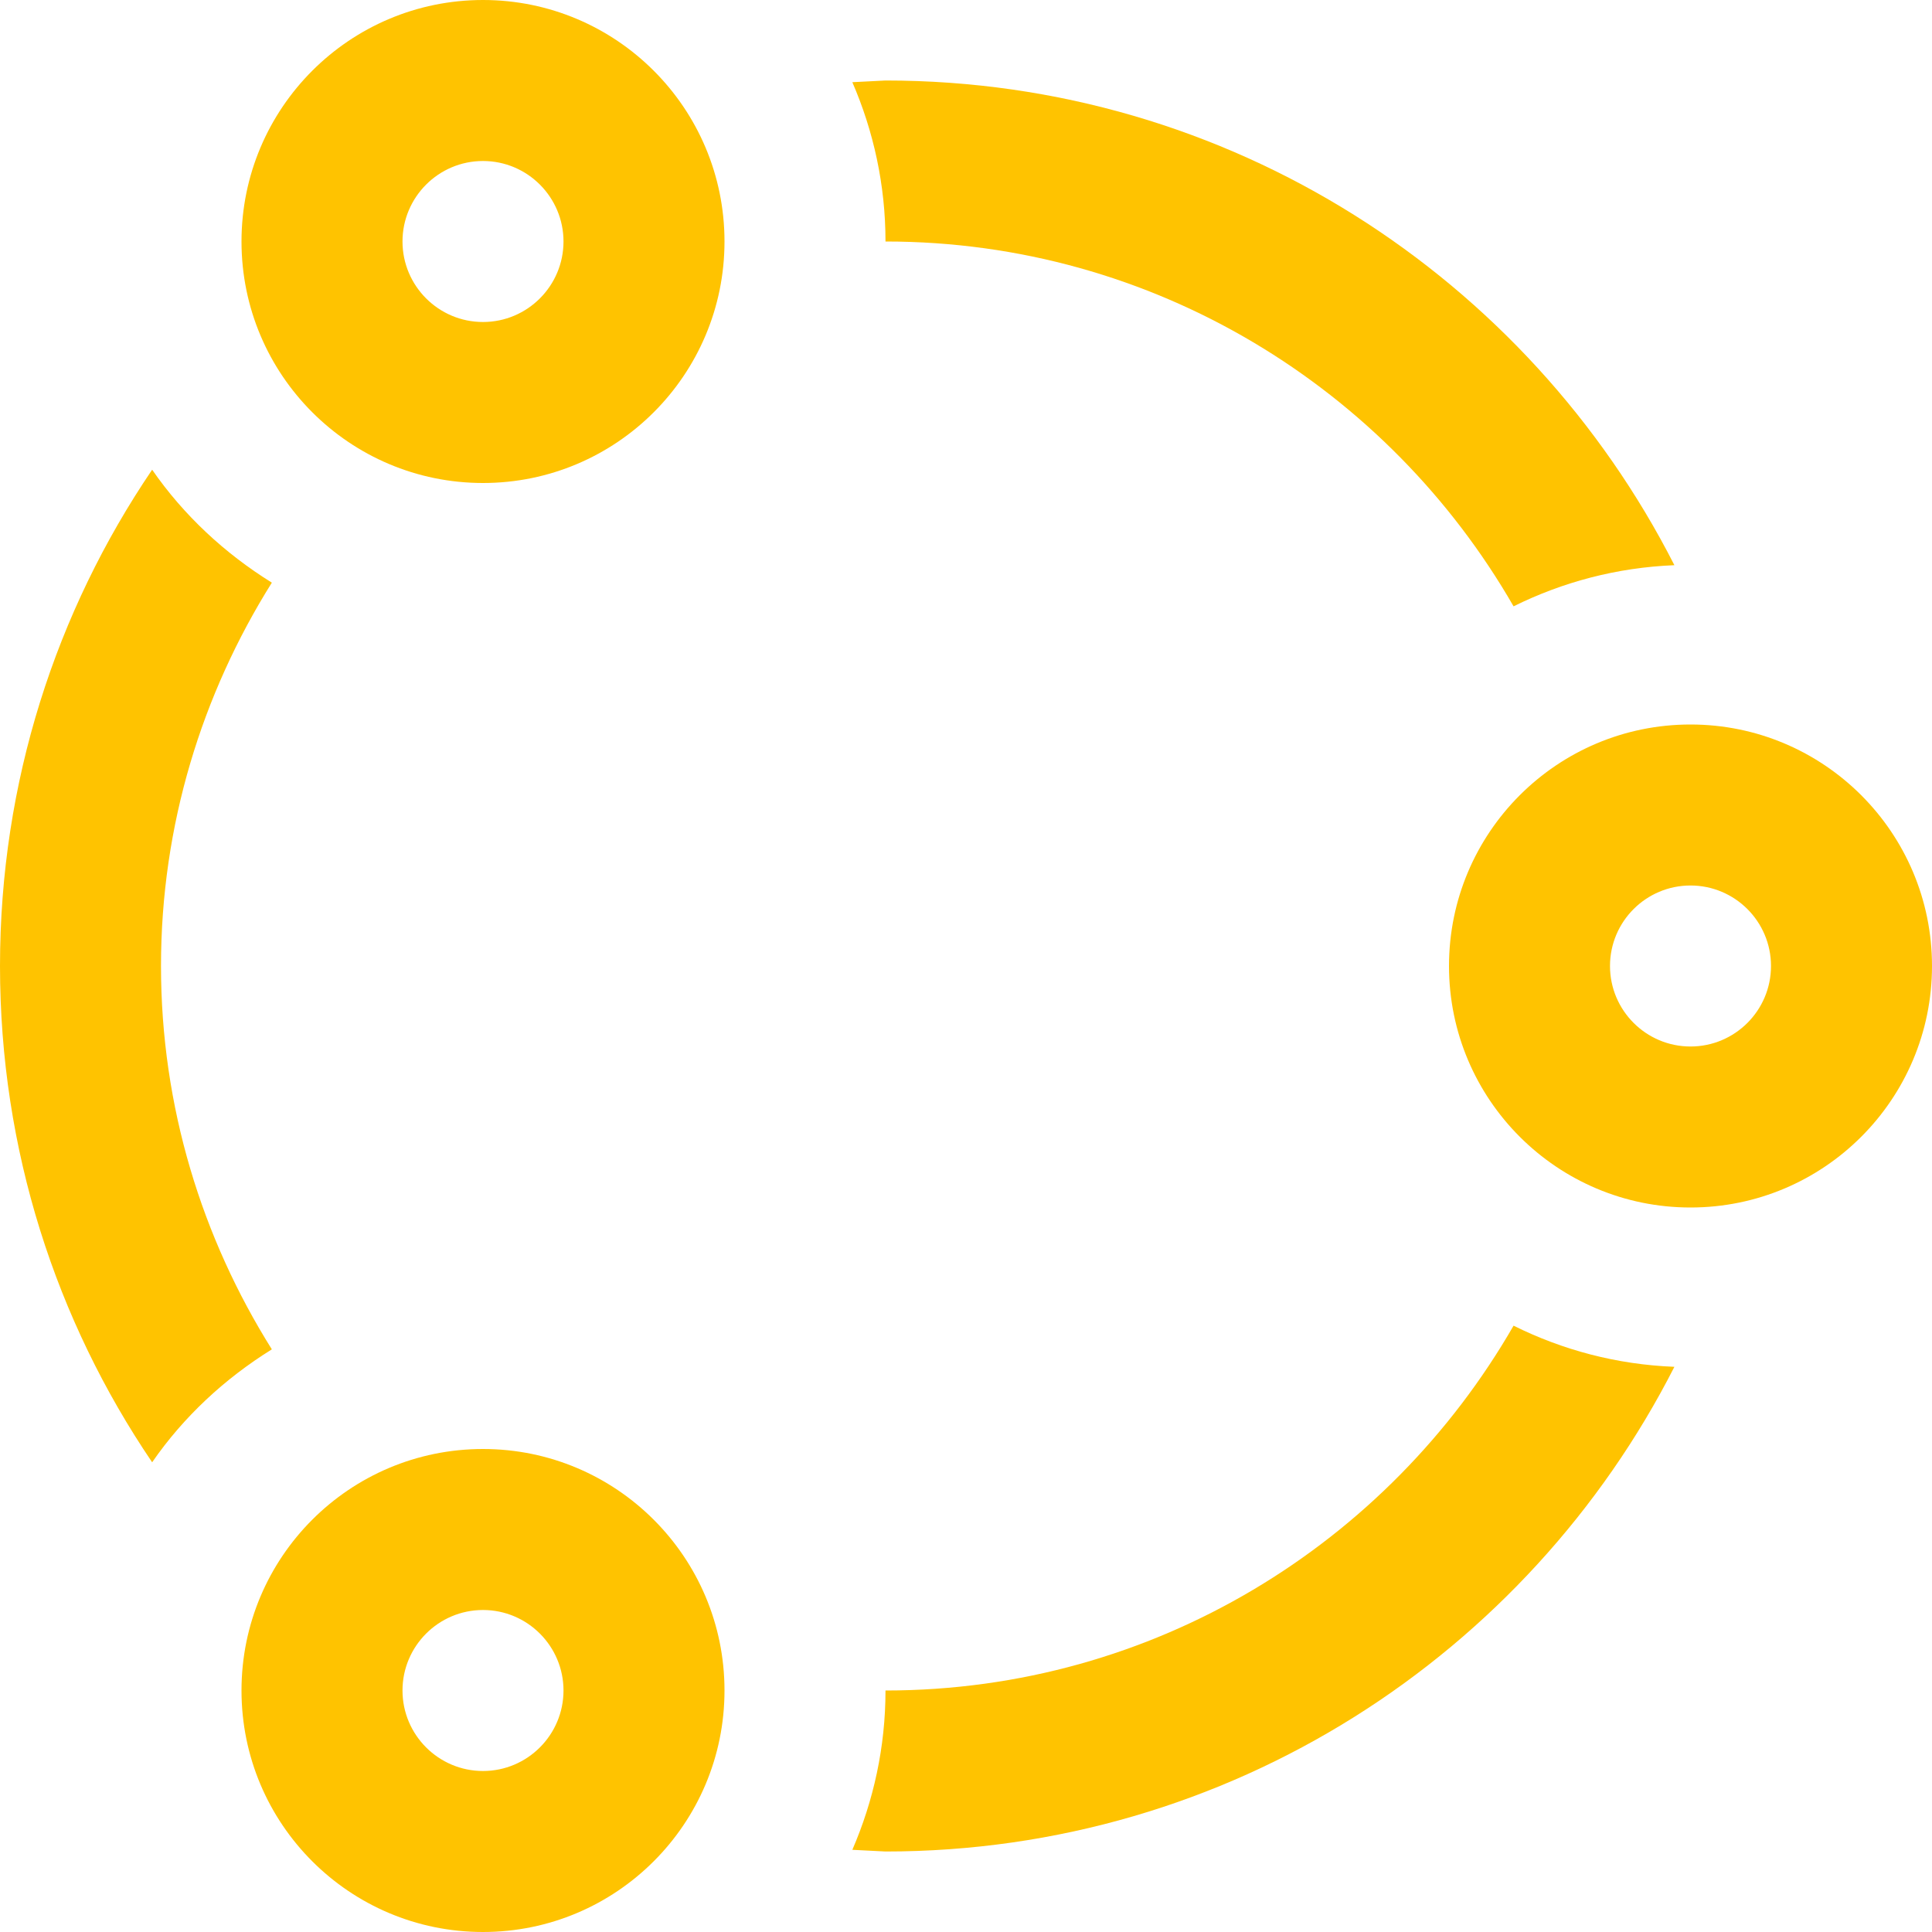
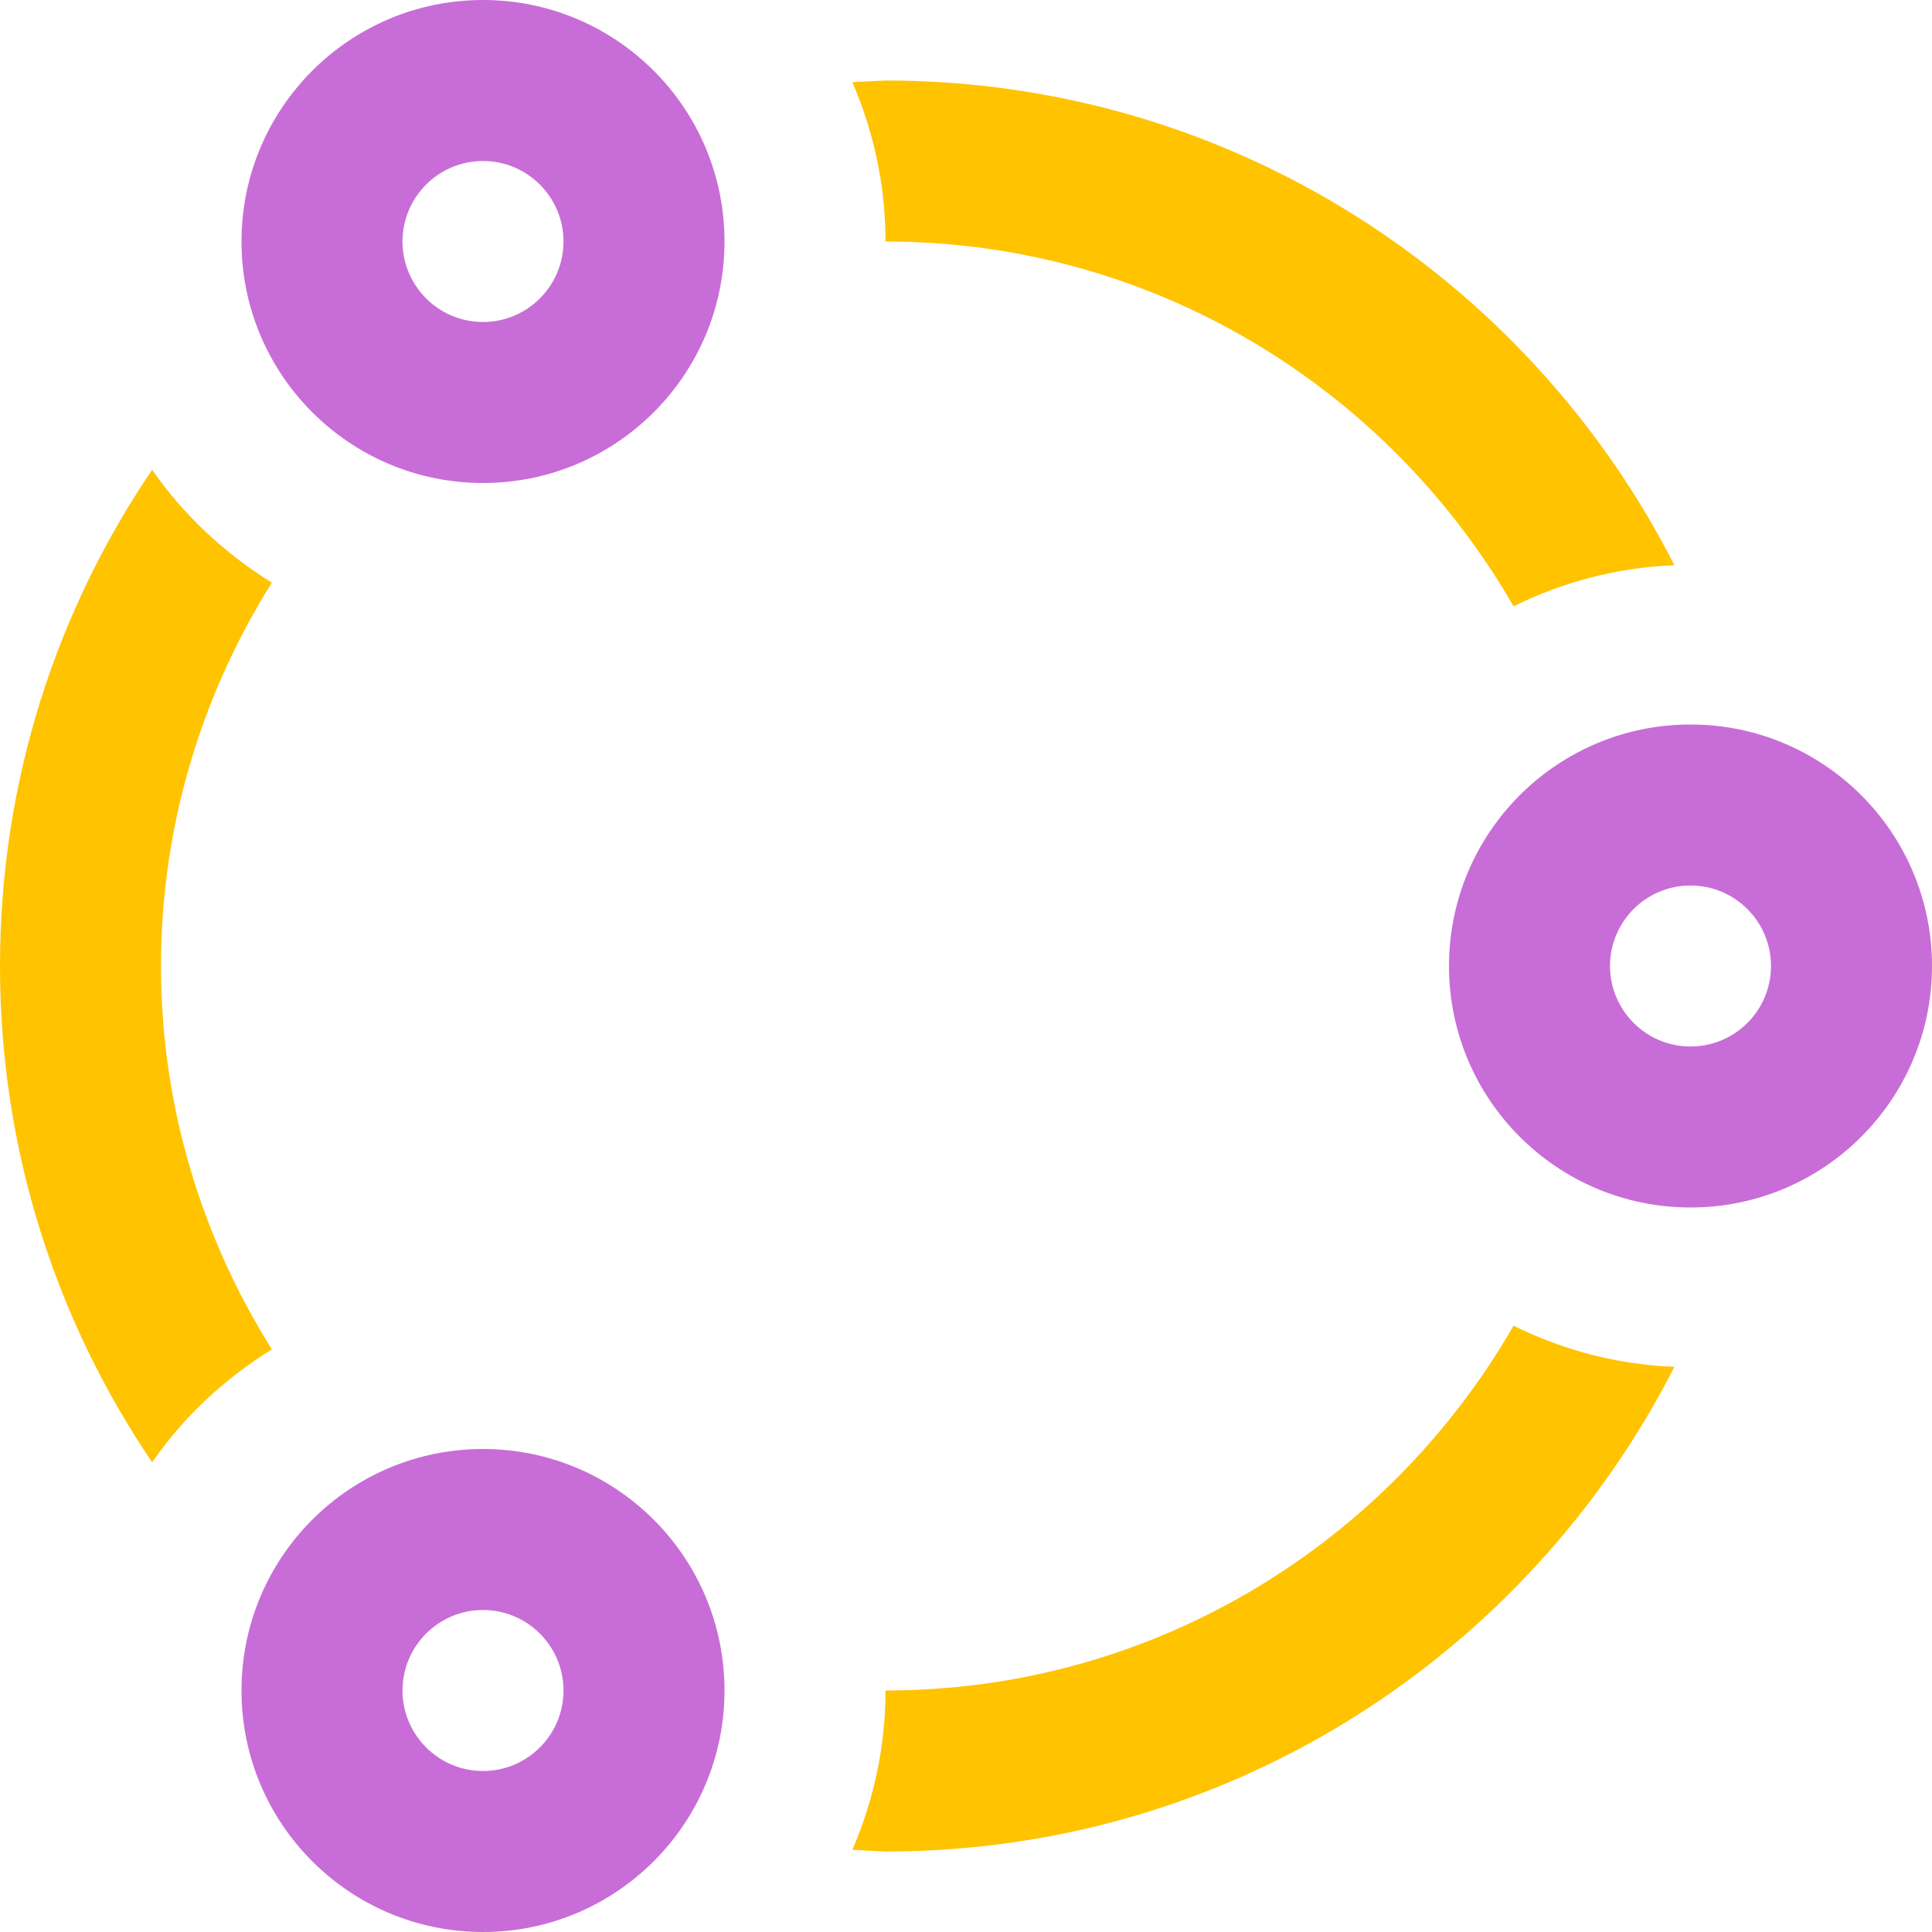
<svg xmlns="http://www.w3.org/2000/svg" width="48" height="48" viewBox="0 0 48 48" fill="none">
-   <path fill-rule="evenodd" clip-rule="evenodd" d="M6 6C6 2.686 8.688 0 12 0C15.312 0 18 2.686 18 6C18 9.314 15.312 12 12 12C8.688 12 6 9.314 6 6ZM14 6C14 4.898 13.104 4 12 4C10.896 4 10 4.898 10 6C10 7.102 10.896 8 12 8C13.104 8 14 7.102 14 6ZM44 24C44 22.896 43.104 22 42 22C40.896 22 40 22.896 40 24C40 25.102 40.896 26 42 26C43.104 26 44 25.104 44 24ZM12 40C13.104 40 14 40.898 14 42C14 43.102 13.104 44 12 44C10.896 44 10 43.102 10 42C10 40.898 10.896 40 12 40ZM42 18C38.688 18 36 20.686 36 24C36 27.314 38.688 30 42 30C45.312 30 48 27.314 48 24C48 20.686 45.312 18 42 18ZM6 42C6 38.686 8.686 36 12 36C15.312 36 18 38.686 18 42C18 45.314 15.312 48 12 48C8.686 48 6 45.314 6 42Z" fill="#FFC300" />
-   <path d="M21.176 2.042L22 2C30.562 2 37.962 6.9 41.6 14.042C40.166 14.1 38.82 14.462 37.604 15.064C34.494 9.658 28.672 6 22 6C22 4.594 21.702 3.256 21.176 2.042Z" fill="#FFC300" />
-   <path d="M41.6 33.958C37.962 41.1 30.562 46 22 46L21.176 45.958C21.702 44.744 22 43.406 22 42C28.672 42 34.494 38.342 37.604 32.936C38.82 33.54 40.166 33.902 41.6 33.958Z" fill="#FFC300" />
-   <path d="M0 24C0 28.57 1.394 32.812 3.78 36.33C4.562 35.198 5.582 34.252 6.754 33.524C5.02 30.758 4 27.5 4 24C4 20.5 5.02 17.242 6.754 14.476C5.582 13.748 4.564 12.802 3.78 11.67C1.394 15.188 0 19.43 0 24Z" fill="#FFC300" />
+   <path fill-rule="evenodd" clip-rule="evenodd" d="M6 6C6 2.686 8.688 0 12 0C15.312 0 18 2.686 18 6C18 9.314 15.312 12 12 12C8.688 12 6 9.314 6 6ZM14 6C14 4.898 13.104 4 12 4C10.896 4 10 4.898 10 6C10 7.102 10.896 8 12 8C13.104 8 14 7.102 14 6ZM44 24C44 22.896 43.104 22 42 22C40.896 22 40 22.896 40 24C40 25.102 40.896 26 42 26C43.104 26 44 25.104 44 24ZM12 40C13.104 40 14 40.898 14 42C14 43.102 13.104 44 12 44C10.896 44 10 43.102 10 42C10 40.898 10.896 40 12 40ZM42 18C38.688 18 36 20.686 36 24C36 27.314 38.688 30 42 30C45.312 30 48 27.314 48 24C48 20.686 45.312 18 42 18ZM6 42C6 38.686 8.686 36 12 36C15.312 36 18 38.686 18 42C18 45.314 15.312 48 12 48C8.686 48 6 45.314 6 42Z" fill="#C86DD7" />
+   <path fill-rule="evenodd" clip-rule="evenodd" d="M21.176 2.042L22 2C30.562 2 37.962 6.9 41.6 14.042C40.166 14.1 38.82 14.462 37.604 15.064C34.494 9.658 28.672 6 22 6C22 4.594 21.702 3.256 21.176 2.042ZM41.6 33.958C37.962 41.1 30.562 46 22 46L21.176 45.958C21.702 44.744 22 43.406 22 42C28.672 42 34.494 38.342 37.604 32.936C38.82 33.54 40.166 33.902 41.6 33.958ZM0 24C0 28.57 1.394 32.812 3.78 36.33C4.562 35.198 5.582 34.252 6.754 33.524C5.02 30.758 4 27.5 4 24C4 20.5 5.02 17.242 6.754 14.476C5.582 13.748 4.564 12.802 3.78 11.67C1.394 15.188 0 19.43 0 24Z" fill="#FFC300" />
</svg>
